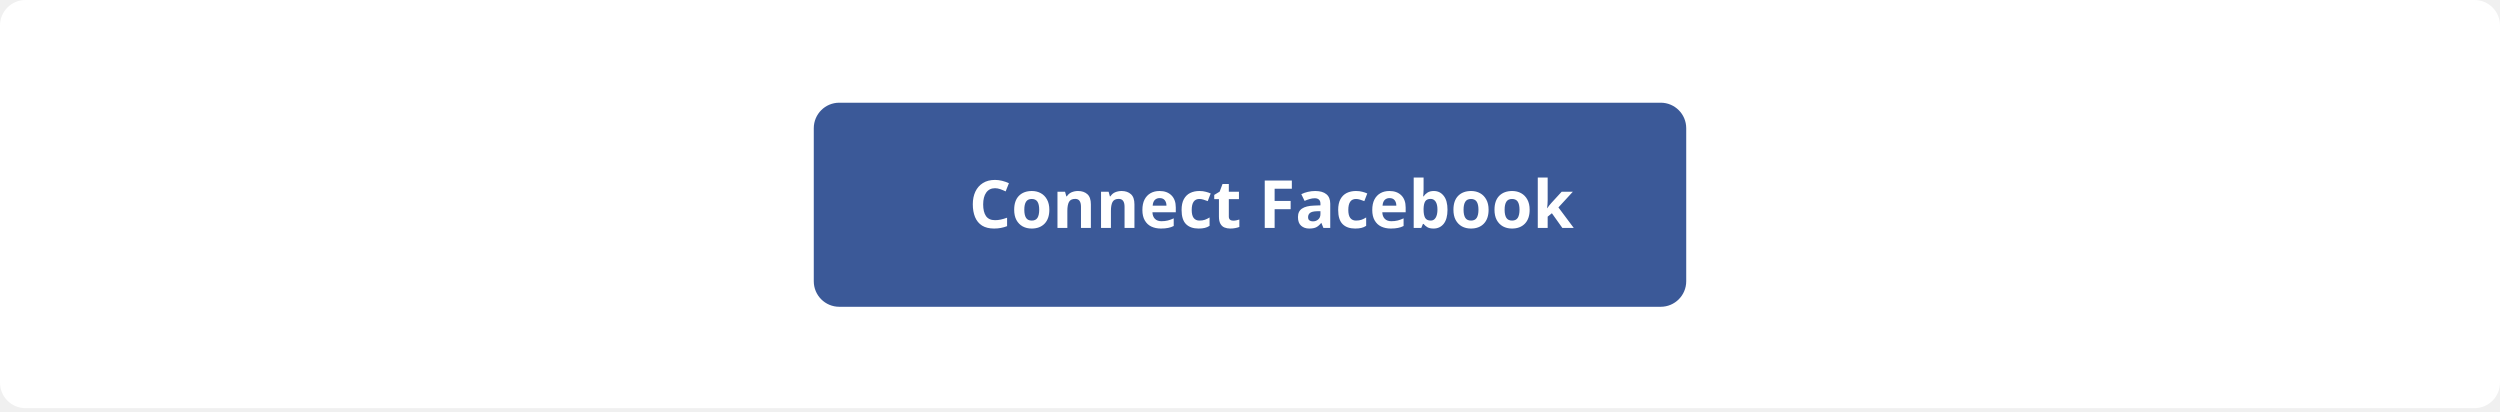
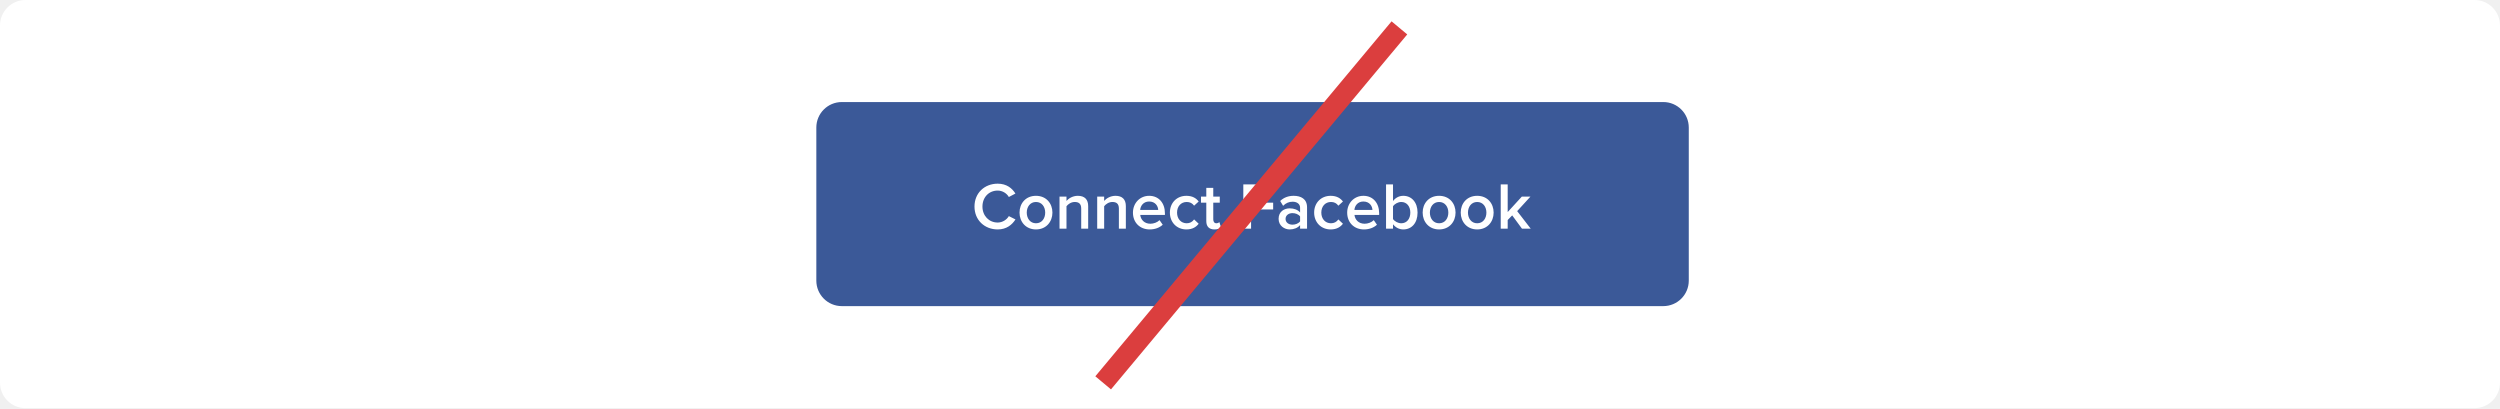
- <svg xmlns="http://www.w3.org/2000/svg" width="490" height="80.67" viewBox="0 0 490 80.67">
-   <g id="Layer_5" data-name="Layer 5">
-     <rect width="490" height="80" rx="5" ry="5" fill="#fff" />
-     <rect x="159.5" y="20.13" width="171" height="40" rx="5" ry="5" fill="#3b5998" />
-     <text transform="translate(189.92 44.67)" font-size="13" fill="#fff" font-family="ProximaNova-Semibold, Proxima Nova" font-weight="700">Connect Facebook</text>
+ <svg xmlns="http://www.w3.org/2000/svg" width="490px" height="80px" viewBox="0 0 490 80" version="1.1">
+   <defs />
+   <g id="Page-1" stroke="none" stroke-width="1" fill="none" fill-rule="evenodd">
+     <g id="SEEDS-buttons-network-color">
+       <rect id="Rectangle-path" fill="#FFFFFF" fill-rule="nonzero" x="0" y="0" width="490" height="80" rx="5" />
+       <rect id="Rectangle-path" fill="#3B5998" fill-rule="nonzero" x="160" y="20" width="171" height="40" rx="5" />
+       <path d="M195.55,44.97 C192.989,44.97 191,43.15 191,40.485 C191,37.807 192.989,36 195.55,36 C197.292,36 198.384,36.897 199.021,37.937 L197.734,38.613 C197.318,37.885 196.473,37.352 195.55,37.352 C193.834,37.352 192.56,38.652 192.56,40.485 C192.56,42.292 193.834,43.618 195.55,43.618 C196.473,43.618 197.318,43.072 197.734,42.357 L199.034,43.007 C198.371,44.047 197.292,44.97 195.55,44.97 Z M203.051,44.97 C201.049,44.97 199.827,43.462 199.827,41.668 C199.827,39.861 201.049,38.379 203.051,38.379 C205.053,38.379 206.275,39.861 206.275,41.668 C206.275,43.462 205.053,44.97 203.051,44.97 Z M203.051,43.761 C204.221,43.761 204.858,42.786 204.858,41.668 C204.858,40.563 204.221,39.588 203.051,39.588 C201.894,39.588 201.244,40.563 201.244,41.668 C201.244,42.786 201.894,43.761 203.051,43.761 Z M213.282,44.814 L211.917,44.814 L211.917,40.888 C211.917,39.9 211.41,39.588 210.643,39.588 C209.954,39.588 209.356,40.004 209.031,40.42 L209.031,44.814 L207.666,44.814 L207.666,38.535 L209.031,38.535 L209.031,39.38 C209.447,38.886 210.266,38.379 211.254,38.379 C212.606,38.379 213.282,39.107 213.282,40.394 L213.282,44.814 Z M220.666,44.814 L219.301,44.814 L219.301,40.888 C219.301,39.9 218.794,39.588 218.027,39.588 C217.338,39.588 216.74,40.004 216.415,40.42 L216.415,44.814 L215.05,44.814 L215.05,38.535 L216.415,38.535 L216.415,39.38 C216.831,38.886 217.65,38.379 218.638,38.379 C219.99,38.379 220.666,39.107 220.666,40.394 L220.666,44.814 Z M225.346,44.97 C223.448,44.97 222.057,43.657 222.057,41.668 C222.057,39.848 223.383,38.379 225.242,38.379 C227.127,38.379 228.323,39.809 228.323,41.785 L228.323,42.123 L223.487,42.123 C223.591,43.059 224.293,43.852 225.476,43.852 C226.1,43.852 226.815,43.605 227.27,43.15 L227.894,44.047 C227.257,44.645 226.334,44.97 225.346,44.97 Z M227.01,41.148 C226.971,40.407 226.464,39.497 225.229,39.497 C224.072,39.497 223.526,40.394 223.474,41.148 L227.01,41.148 Z M232.535,44.97 C230.637,44.97 229.298,43.566 229.298,41.668 C229.298,39.77 230.637,38.379 232.535,38.379 C233.77,38.379 234.498,38.899 234.94,39.497 L234.043,40.316 C233.692,39.822 233.211,39.588 232.6,39.588 C231.469,39.588 230.702,40.446 230.702,41.668 C230.702,42.89 231.469,43.761 232.6,43.761 C233.211,43.761 233.692,43.501 234.043,43.007 L234.94,43.852 C234.498,44.437 233.77,44.97 232.535,44.97 Z M238.047,44.97 C236.981,44.97 236.435,44.398 236.435,43.345 L236.435,39.718 L235.395,39.718 L235.395,38.535 L236.435,38.535 L236.435,36.819 L237.8,36.819 L237.8,38.535 L239.074,38.535 L239.074,39.718 L237.8,39.718 L237.8,43.007 C237.8,43.436 238.008,43.761 238.398,43.761 C238.658,43.761 238.892,43.644 238.996,43.527 L239.321,44.567 C239.074,44.788 238.671,44.97 238.047,44.97 Z M245.21,44.814 L243.689,44.814 L243.689,36.143 L249.63,36.143 L249.63,37.482 L245.21,37.482 L245.21,39.718 L249.539,39.718 L249.539,41.057 L245.21,41.057 L245.21,44.814 Z M256.182,44.814 L254.817,44.814 L254.817,44.125 C254.349,44.671 253.608,44.97 252.776,44.97 C251.762,44.97 250.605,44.268 250.605,42.89 C250.605,41.434 251.749,40.836 252.776,40.836 C253.634,40.836 254.349,41.109 254.817,41.642 L254.817,40.706 C254.817,39.978 254.206,39.536 253.348,39.536 C252.646,39.536 252.022,39.796 251.489,40.342 L250.917,39.393 C251.645,38.691 252.555,38.379 253.556,38.379 C254.96,38.379 256.182,38.964 256.182,40.641 L256.182,44.814 Z M253.322,44.034 C253.907,44.034 254.492,43.813 254.817,43.384 L254.817,42.422 C254.492,41.993 253.907,41.772 253.322,41.772 C252.555,41.772 251.97,42.227 251.97,42.903 C251.97,43.592 252.555,44.034 253.322,44.034 Z M260.81,44.97 C258.912,44.97 257.573,43.566 257.573,41.668 C257.573,39.77 258.912,38.379 260.81,38.379 C262.045,38.379 262.773,38.899 263.215,39.497 L262.318,40.316 C261.967,39.822 261.486,39.588 260.875,39.588 C259.744,39.588 258.977,40.446 258.977,41.668 C258.977,42.89 259.744,43.761 260.875,43.761 C261.486,43.761 261.967,43.501 262.318,43.007 L263.215,43.852 C262.773,44.437 262.045,44.97 260.81,44.97 Z M267.336,44.97 C265.438,44.97 264.047,43.657 264.047,41.668 C264.047,39.848 265.373,38.379 267.232,38.379 C269.117,38.379 270.313,39.809 270.313,41.785 L270.313,42.123 L265.477,42.123 C265.581,43.059 266.283,43.852 267.466,43.852 C268.09,43.852 268.805,43.605 269.26,43.15 L269.884,44.047 C269.247,44.645 268.324,44.97 267.336,44.97 Z M269,41.148 C268.961,40.407 268.454,39.497 267.219,39.497 C266.062,39.497 265.516,40.394 265.464,41.148 L269,41.148 Z M273.03,42.929 C273.342,43.397 274.005,43.761 274.655,43.761 C275.734,43.761 276.423,42.89 276.423,41.668 C276.423,40.459 275.734,39.588 274.655,39.588 C274.005,39.588 273.342,39.965 273.03,40.433 L273.03,42.929 Z M273.03,44.814 L271.665,44.814 L271.665,36.143 L273.03,36.143 L273.03,39.406 C273.537,38.73 274.265,38.379 275.045,38.379 C276.67,38.379 277.84,39.64 277.84,41.668 C277.84,43.748 276.657,44.97 275.045,44.97 C274.239,44.97 273.511,44.58 273.03,43.956 L273.03,44.814 Z M282.065,44.97 C280.063,44.97 278.841,43.462 278.841,41.668 C278.841,39.861 280.063,38.379 282.065,38.379 C284.067,38.379 285.289,39.861 285.289,41.668 C285.289,43.462 284.067,44.97 282.065,44.97 Z M282.065,43.761 C283.235,43.761 283.872,42.786 283.872,41.668 C283.872,40.563 283.235,39.588 282.065,39.588 C280.908,39.588 280.258,40.563 280.258,41.668 C280.258,42.786 280.908,43.761 282.065,43.761 Z M289.527,44.97 C287.525,44.97 286.303,43.462 286.303,41.668 C286.303,39.861 287.525,38.379 289.527,38.379 C291.529,38.379 292.751,39.861 292.751,41.668 C292.751,43.462 291.529,44.97 289.527,44.97 Z M289.527,43.761 C290.697,43.761 291.334,42.786 291.334,41.668 C291.334,40.563 290.697,39.588 289.527,39.588 C288.37,39.588 287.72,40.563 287.72,41.668 C287.72,42.786 288.37,43.761 289.527,43.761 Z M300.018,44.814 L298.302,44.814 L296.391,42.214 L295.507,43.124 L295.507,44.814 L294.142,44.814 L294.142,36.143 L295.507,36.143 L295.507,41.564 L298.276,38.535 L299.966,38.535 L297.366,41.382 L300.018,44.814 Z" id="Connect-Facebook" fill="#FFFFFF" />
+     </g>
+     <path d="M217.5,73.5 L273,7" id="Line" stroke="#DB3E3E" stroke-width="4" stroke-linecap="square" />
  </g>
</svg>
